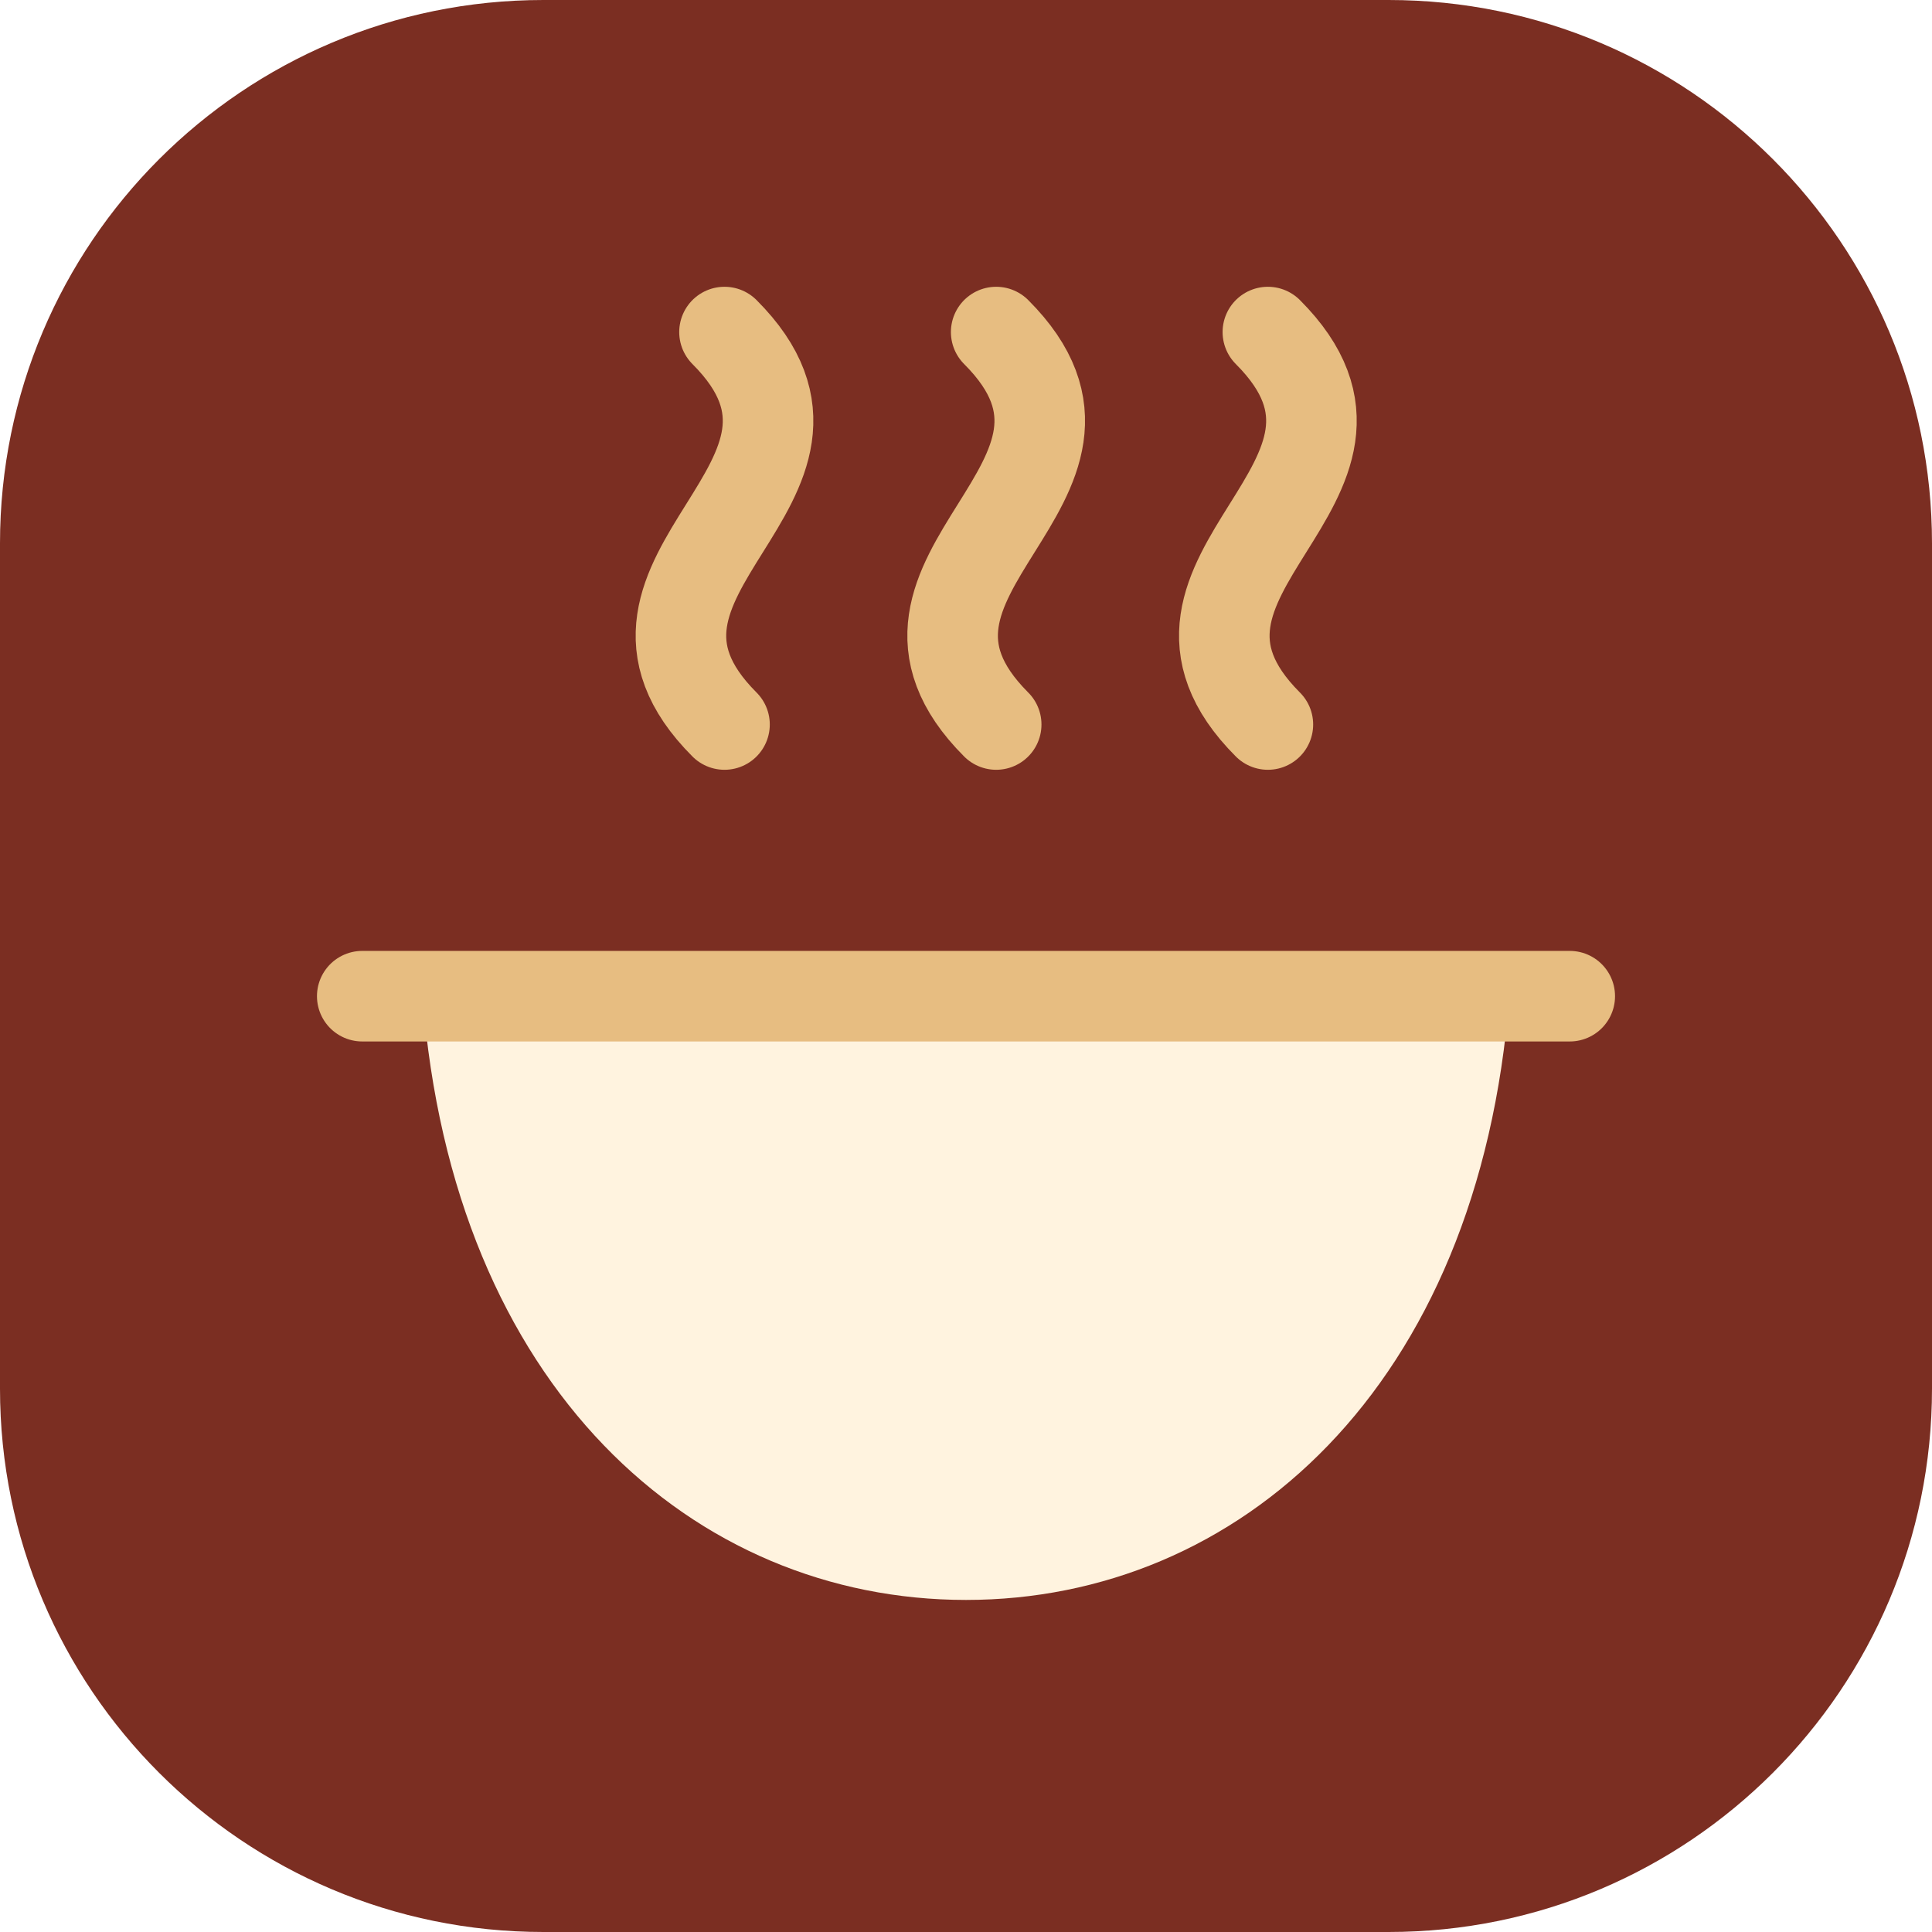
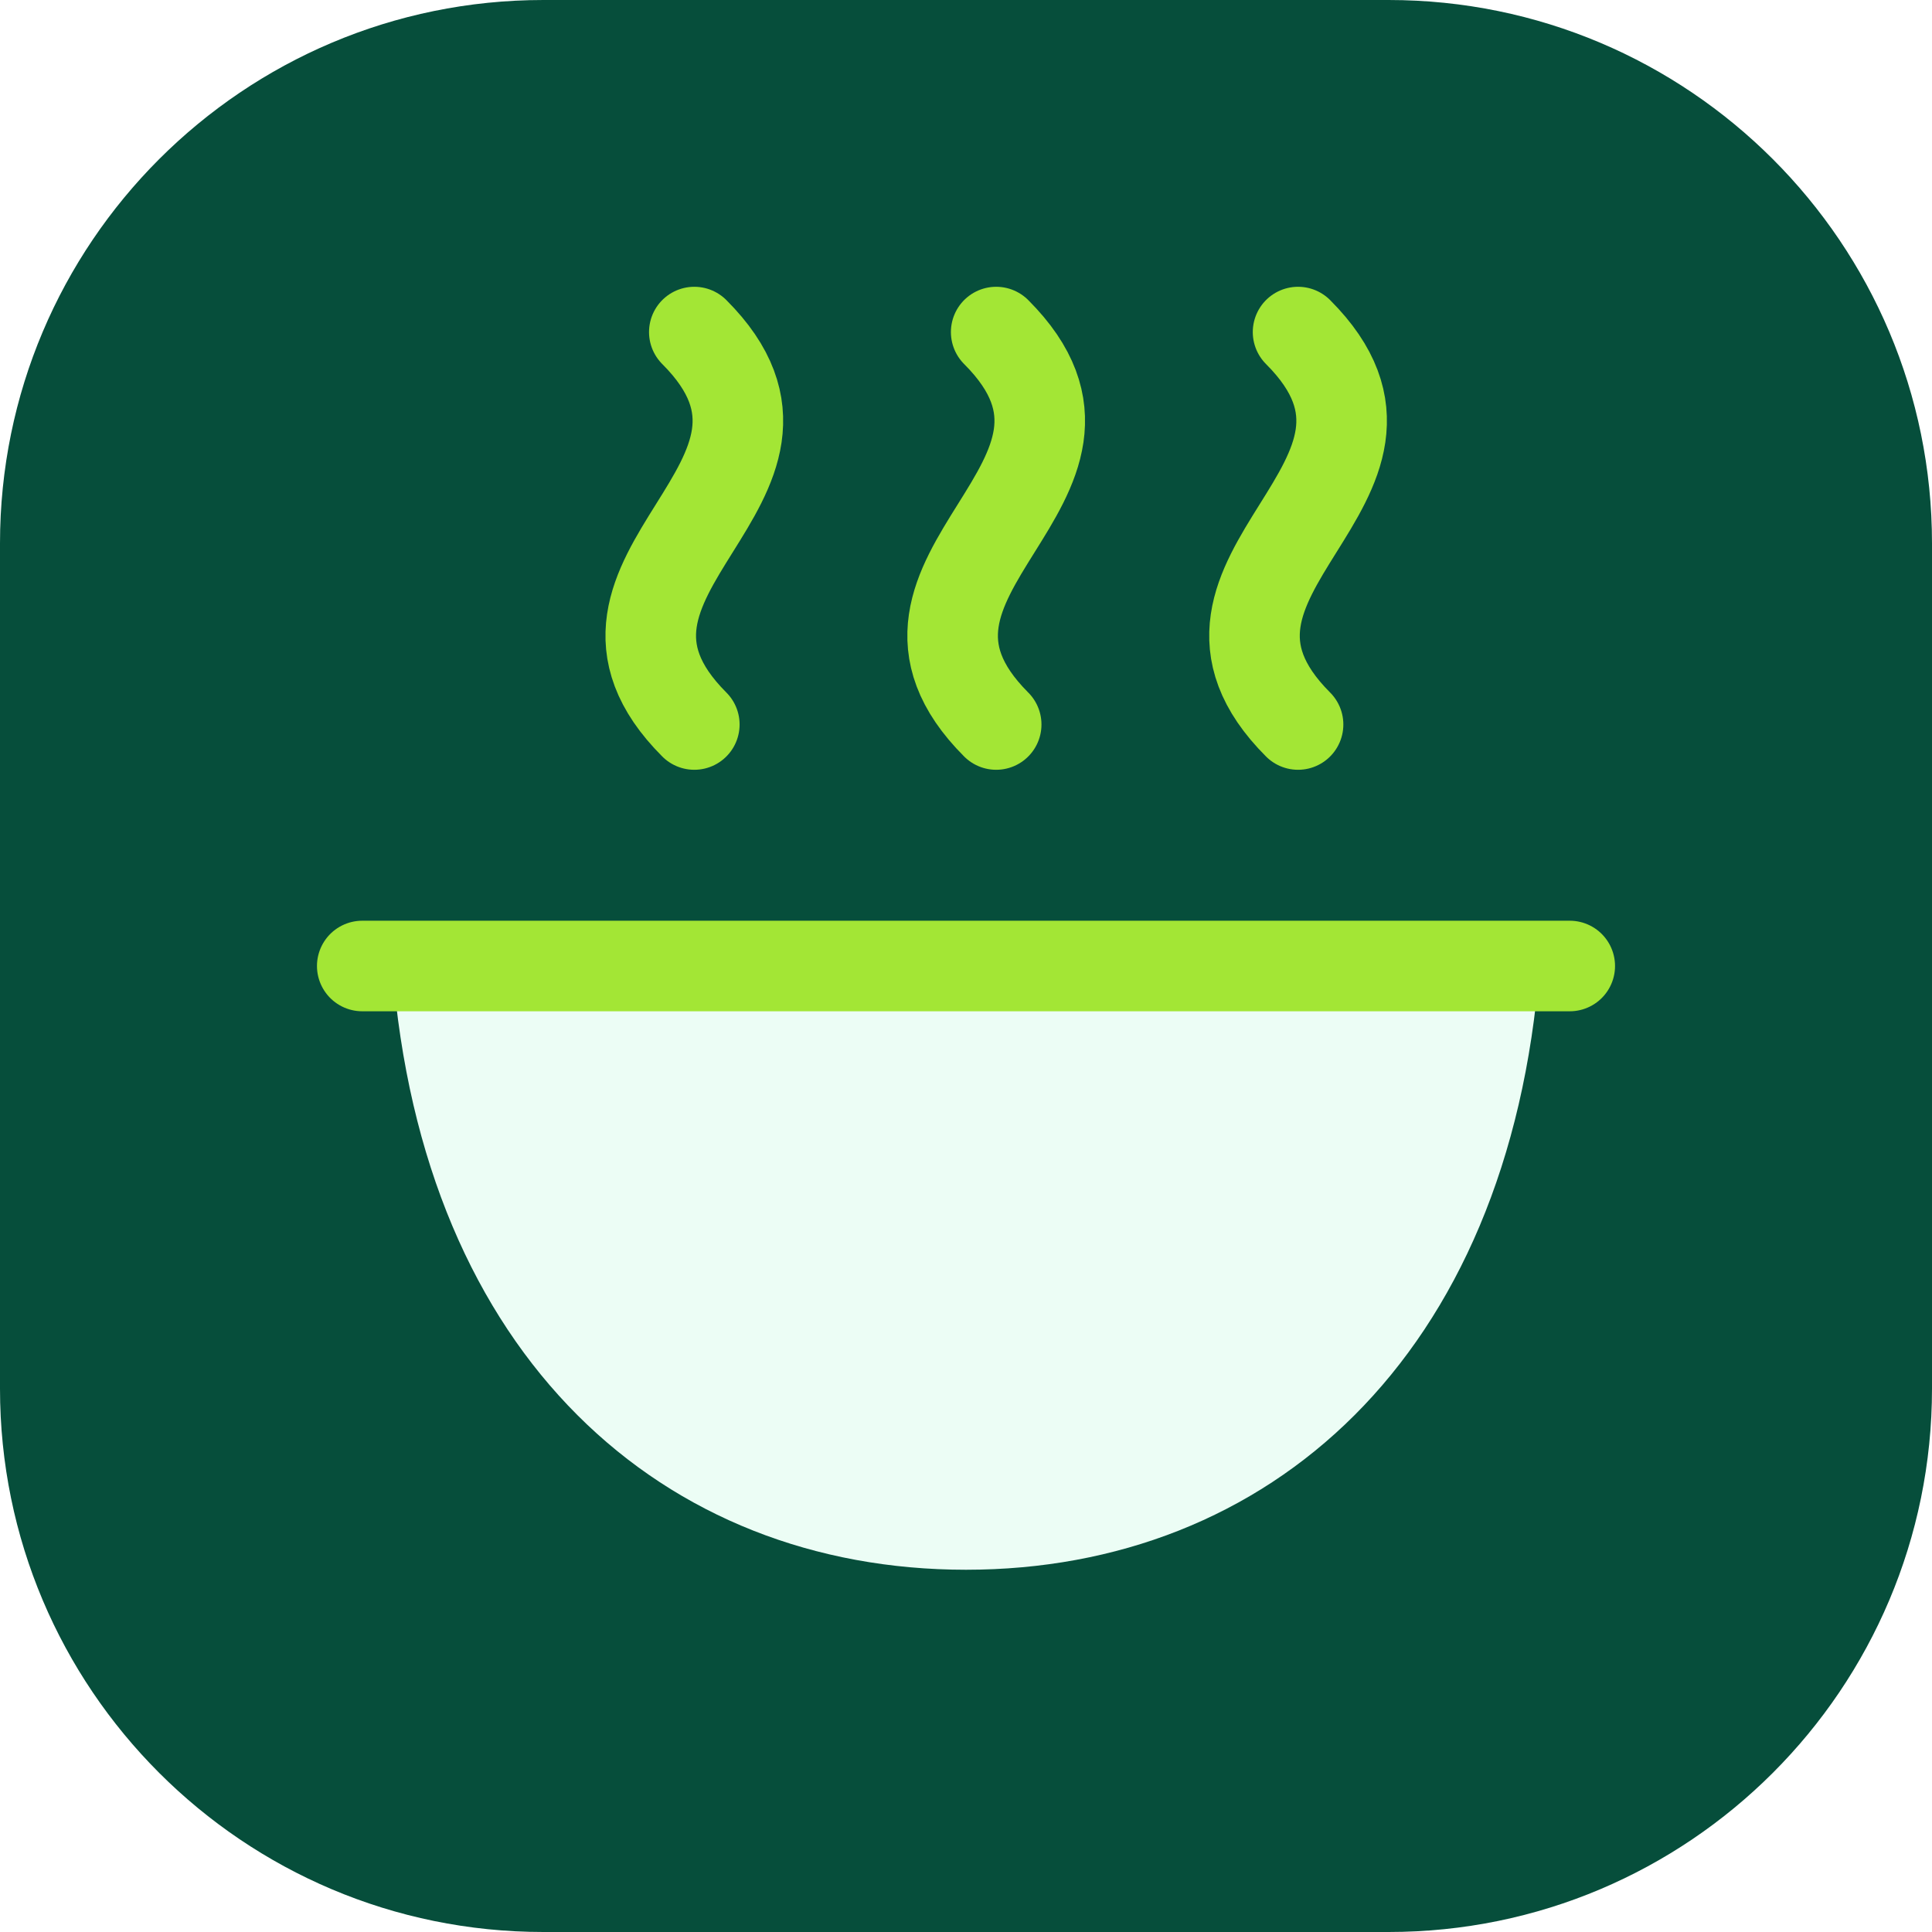
<svg xmlns="http://www.w3.org/2000/svg" viewBox="0 0 64 64">
-   <rect width="64" height="64" rx="18" fill="#7b2e22" />
-   <path d="M14 33h36c-1 13-9 20-18 20S15 46 14 33Z" fill="#fff3df" />
-   <path d="M24 24c-5-5 5-8 0-13m9 13c-5-5 5-8 0-13m9 13c-5-5 5-8 0-13" fill="none" stroke="#e7bd81" stroke-width="3" stroke-linecap="round" />
-   <path d="M12 33h40" stroke="#e7bd81" stroke-width="3" stroke-linecap="round" />
+   <rect width="64" height="64" rx="18" fill="#064e3b" />
+   <path d="M13 32h38c-1 13-9 20-19 20S14 45 13 32Z" fill="#ecfdf5" />
+   <path d="M23 24c-5-5 5-8 0-13m10 13c-5-5 5-8 0-13m10 13c-5-5 5-8 0-13" fill="none" stroke="#a3e635" stroke-width="3" stroke-linecap="round" />
+   <path d="M12 32h40" stroke="#a3e635" stroke-width="3" stroke-linecap="round" />
</svg>
